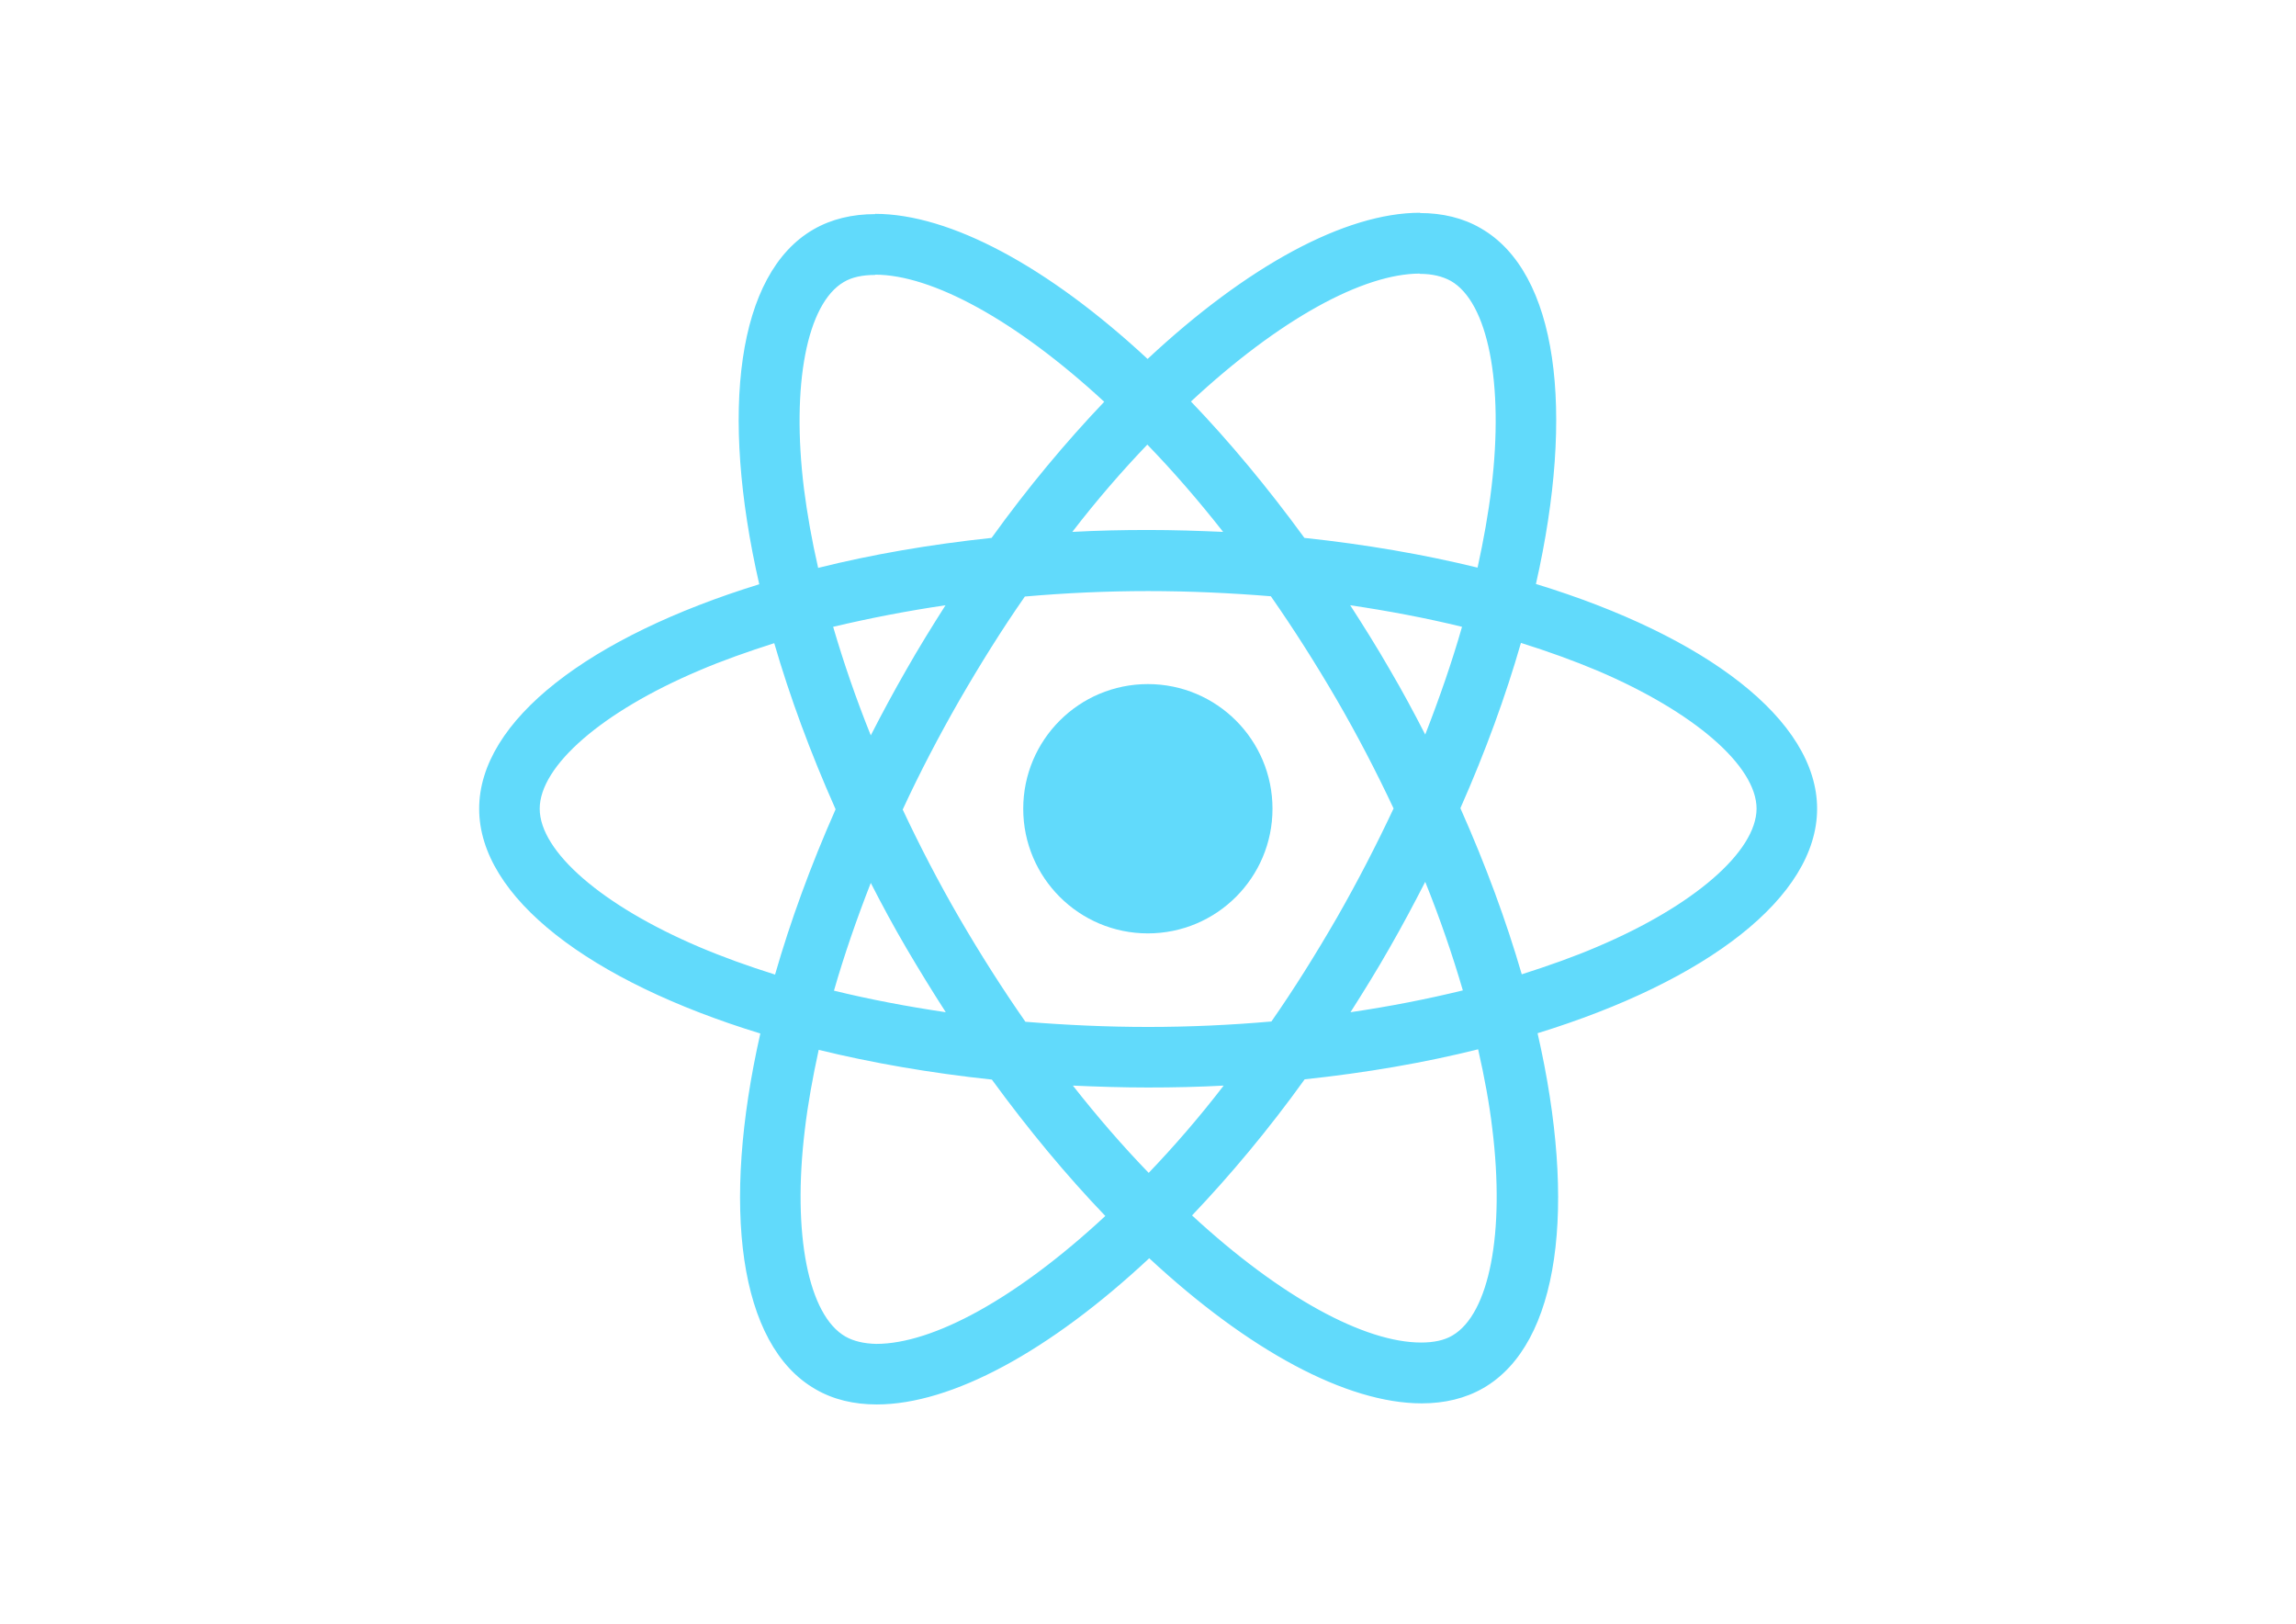
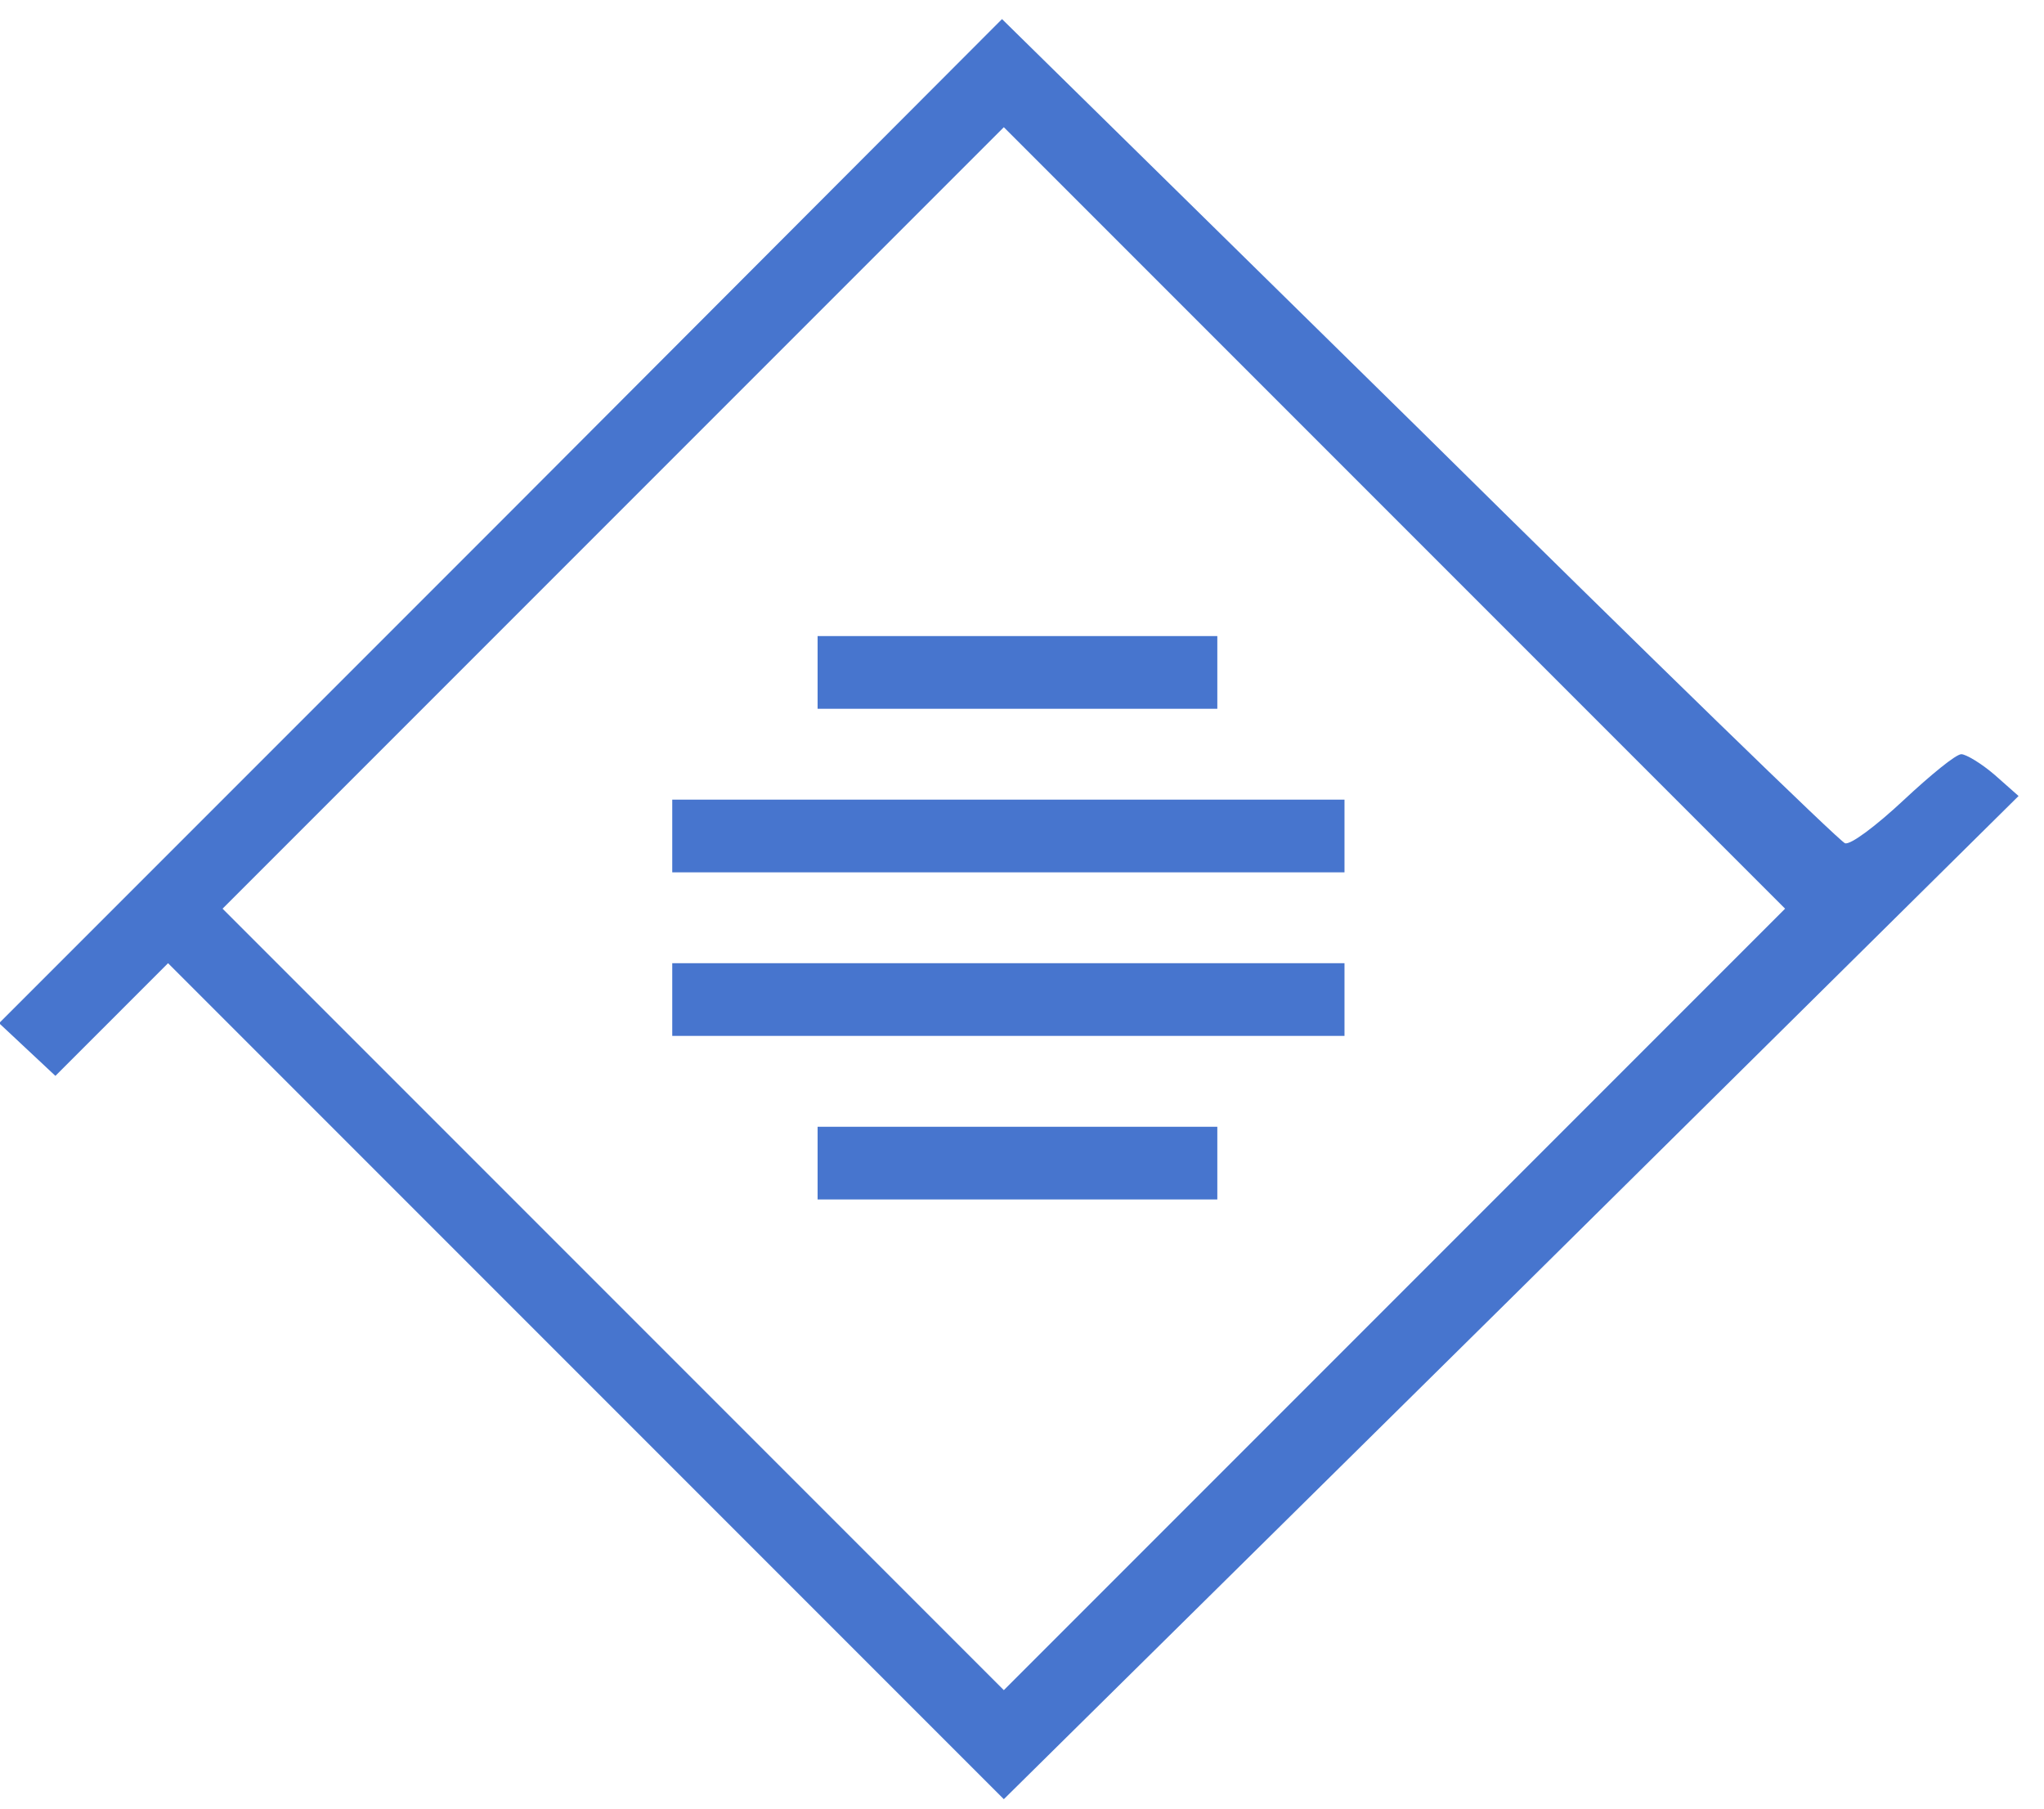
- <svg xmlns="http://www.w3.org/2000/svg" viewBox="0 0 841.9 595.3">
-   <g fill="#61DAFB">
-     <path d="M666.3 296.5c0-32.5-40.7-63.3-103.1-82.4 14.4-63.6 8-114.2-20.2-130.4-6.5-3.8-14.1-5.6-22.4-5.6v22.3c4.6 0 8.3.9 11.4 2.6 13.6 7.8 19.5 37.5 14.9 75.7-1.1 9.4-2.9 19.3-5.1 29.4-19.6-4.8-41-8.5-63.5-10.9-13.5-18.5-27.5-35.3-41.6-50 32.6-30.3 63.2-46.9 84-46.9V78c-27.5 0-63.5 19.6-99.9 53.6-36.4-33.8-72.4-53.2-99.9-53.2v22.3c20.7 0 51.4 16.5 84 46.6-14 14.7-28 31.4-41.3 49.9-22.6 2.4-44 6.1-63.6 11-2.3-10-4-19.7-5.2-29-4.7-38.2 1.1-67.9 14.6-75.8 3-1.8 6.9-2.6 11.5-2.6V78.5c-8.4 0-16 1.8-22.6 5.6-28.1 16.2-34.4 66.7-19.9 130.1-62.2 19.2-102.7 49.9-102.7 82.3 0 32.5 40.7 63.3 103.1 82.4-14.4 63.6-8 114.2 20.2 130.4 6.5 3.8 14.1 5.6 22.5 5.6 27.5 0 63.5-19.6 99.9-53.6 36.4 33.8 72.4 53.2 99.9 53.2 8.4 0 16-1.8 22.6-5.6 28.1-16.2 34.4-66.7 19.9-130.1 62-19.1 102.5-49.9 102.5-82.3zm-130.2-66.7c-3.7 12.9-8.3 26.2-13.5 39.5-4.1-8-8.4-16-13.1-24-4.6-8-9.5-15.8-14.4-23.4 14.2 2.1 27.9 4.7 41 7.9zm-45.8 106.5c-7.8 13.5-15.8 26.3-24.1 38.2-14.9 1.3-30 2-45.2 2-15.1 0-30.2-.7-45-1.9-8.3-11.9-16.4-24.6-24.2-38-7.6-13.1-14.5-26.4-20.8-39.8 6.2-13.4 13.2-26.8 20.7-39.9 7.8-13.5 15.8-26.3 24.1-38.2 14.9-1.3 30-2 45.2-2 15.1 0 30.2.7 45 1.9 8.3 11.9 16.4 24.6 24.2 38 7.6 13.1 14.5 26.4 20.8 39.8-6.3 13.4-13.2 26.8-20.7 39.9zm32.3-13c5.4 13.4 10 26.8 13.8 39.8-13.1 3.2-26.9 5.9-41.2 8 4.9-7.7 9.8-15.6 14.4-23.7 4.6-8 8.9-16.1 13-24.1zM421.2 430c-9.3-9.6-18.6-20.3-27.8-32 9 .4 18.2.7 27.5.7 9.4 0 18.7-.2 27.8-.7-9 11.7-18.3 22.4-27.5 32zm-74.4-58.9c-14.2-2.1-27.9-4.7-41-7.9 3.7-12.9 8.3-26.2 13.5-39.5 4.1 8 8.4 16 13.1 24 4.7 8 9.5 15.8 14.4 23.4zM420.7 163c9.3 9.6 18.6 20.3 27.8 32-9-.4-18.2-.7-27.5-.7-9.4 0-18.7.2-27.8.7 9-11.7 18.3-22.4 27.5-32zm-74 58.9c-4.9 7.7-9.8 15.6-14.4 23.7-4.6 8-8.9 16-13 24-5.4-13.4-10-26.8-13.8-39.8 13.1-3.1 26.9-5.8 41.2-7.9zm-90.5 125.2c-35.4-15.1-58.3-34.9-58.3-50.6 0-15.7 22.9-35.6 58.3-50.6 8.6-3.7 18-7 27.7-10.1 5.7 19.6 13.2 40 22.5 60.9-9.2 20.8-16.6 41.1-22.2 60.6-9.9-3.1-19.3-6.5-28-10.2zM310 490c-13.6-7.8-19.5-37.5-14.9-75.7 1.1-9.4 2.9-19.3 5.1-29.4 19.6 4.8 41 8.5 63.5 10.9 13.5 18.5 27.5 35.3 41.6 50-32.6 30.3-63.2 46.9-84 46.9-4.5-.1-8.3-1-11.3-2.7zm237.2-76.2c4.7 38.2-1.1 67.9-14.6 75.8-3 1.8-6.9 2.6-11.5 2.6-20.7 0-51.4-16.5-84-46.6 14-14.7 28-31.4 41.3-49.9 22.6-2.4 44-6.1 63.6-11 2.3 10.1 4.1 19.8 5.2 29.1zm38.5-66.7c-8.6 3.7-18 7-27.7 10.1-5.7-19.6-13.2-40-22.5-60.9 9.2-20.8 16.6-41.1 22.2-60.6 9.9 3.1 19.3 6.5 28.1 10.2 35.4 15.1 58.3 34.9 58.3 50.6-.1 15.7-23 35.6-58.4 50.6zM320.8 78.4z" />
-     <circle cx="420.9" cy="296.5" r="45.7" />
-     <path d="M520.5 78.1z" />
+ <svg xmlns="http://www.w3.org/2000/svg" viewBox="0 0 225 199">
+   <g transform="translate(0,199) scale(0.1,-0.1)" fill="#4775ce">
+     <path d="M551 1416 l-552 -552 31 -29 31 -29 62 62 62 62 460 -460 460 -460       559 552 558 552 -26 23 c-15 13 -32 23 -37 23 -6 0 -34 -23 -64 -51 -30 -28       -58 -49 -64 -47 -5 1 -216 206 -468 455 l-460 452 -552 -553z m984 -856 l-430       -430 -430 430 -430 430 430 430 430 430 430 -430 430 -430 -430 -430z" />
+     <path d="M900 1250 l0 -40 220 0 220 0 0 40 0 40 -220 0 -220 0 0 -40z" />
+     <path d="M740 1070 l0 -40 370 0 370 0 0 40 0 40 -370 0 -370 0 0 -40z" />
+     <path d="M740 890 l0 -40 370 0 370 0 0 40 0 40 -370 0 -370 0 0 -40z" />
+     <path d="M900 710 l0 -40 220 0 220 0 0 40 0 40 -220 0 -220 0 0 -40z" />
  </g>
</svg>
